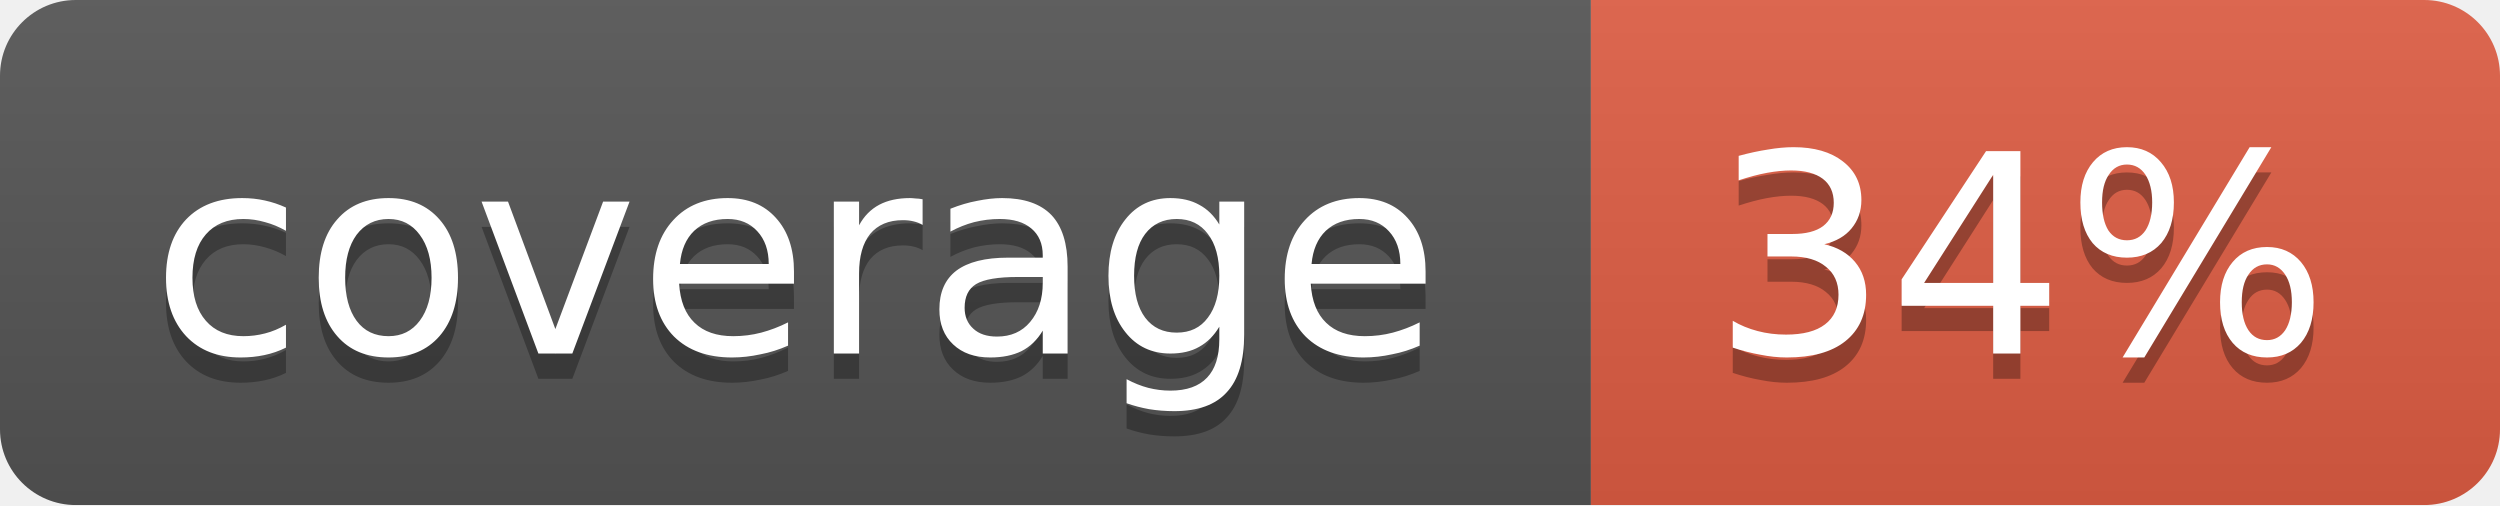
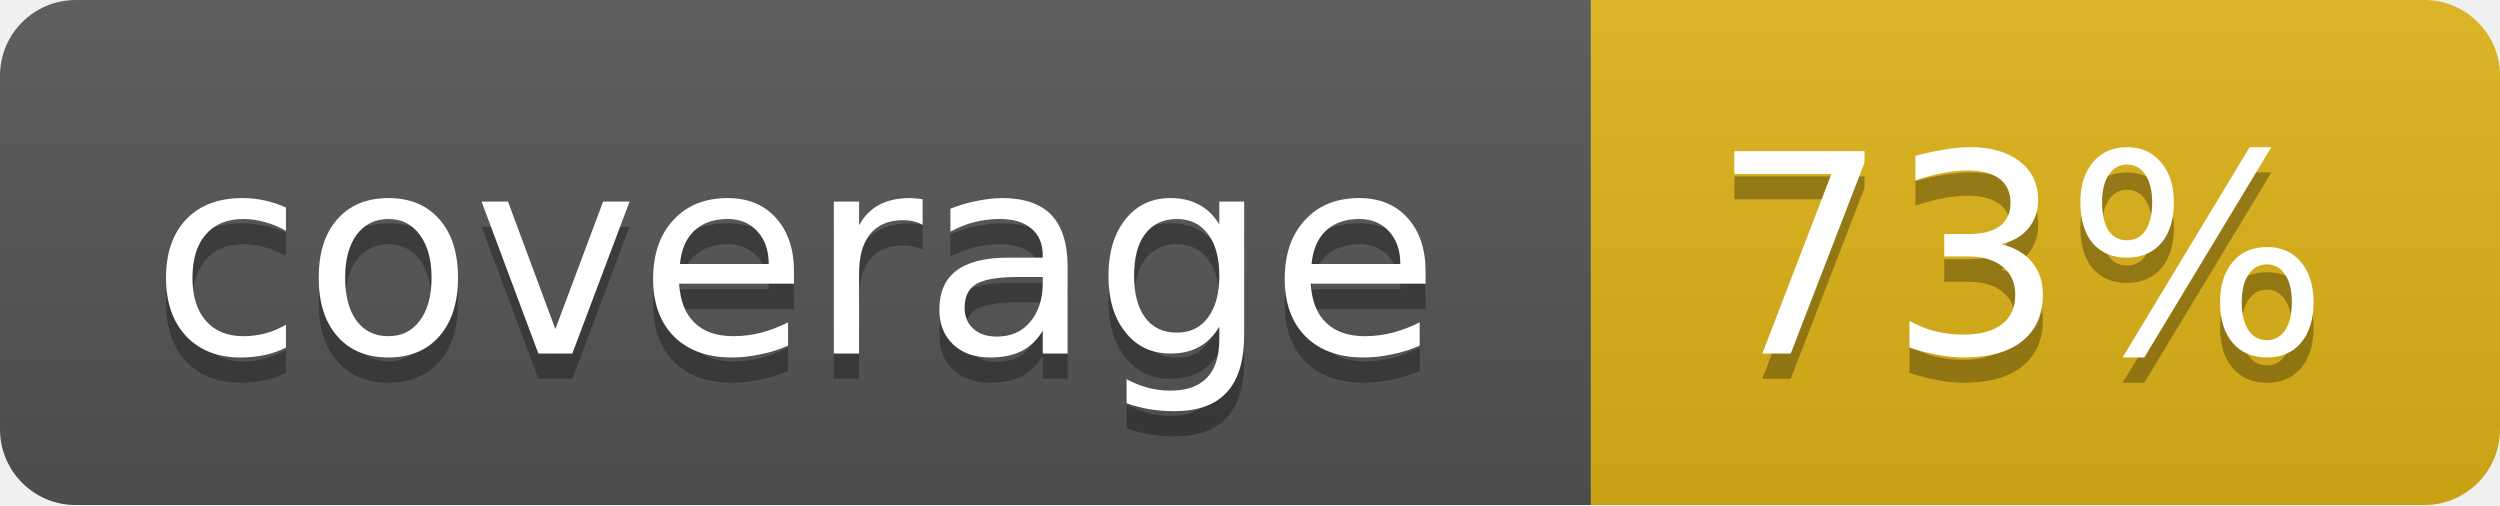
<svg xmlns="http://www.w3.org/2000/svg" width="99" height="20">
  <linearGradient id="b" x2="0" y2="100%">
    <stop offset="0" stop-color="#bbb" stop-opacity=".1" />
    <stop offset="1" stop-opacity=".1" />
  </linearGradient>
  <mask id="a">
    <rect width="99" height="20" rx="3" fill="#fff" />
  </mask>
  <g mask="url(#a)">
    <path fill="#555" d="M0 0h63v20H0z" />
-     <path fill="#e05d44" d="M63 0h36v20H63z" />
+     <path fill="#dfb317" d="M63 0h36v20H63z" />
    <path fill="url(#b)" d="M0 0h99v20H0z" />
  </g>
  <g fill="#fff" text-anchor="middle" font-family="DejaVu Sans,Verdana,Geneva,sans-serif" font-size="11">
    <text x="31.5" y="15" fill="#010101" fill-opacity=".3">coverage</text>
    <text x="31.5" y="14">coverage</text>
-     <text x="80" y="15" fill="#010101" fill-opacity=".3">34%</text>
-     <text x="80" y="14">34%</text>
+     <text x="80" y="15" fill="#010101" fill-opacity=".3">73%</text>
+     <text x="80" y="14">73%</text>
  </g>
</svg>
